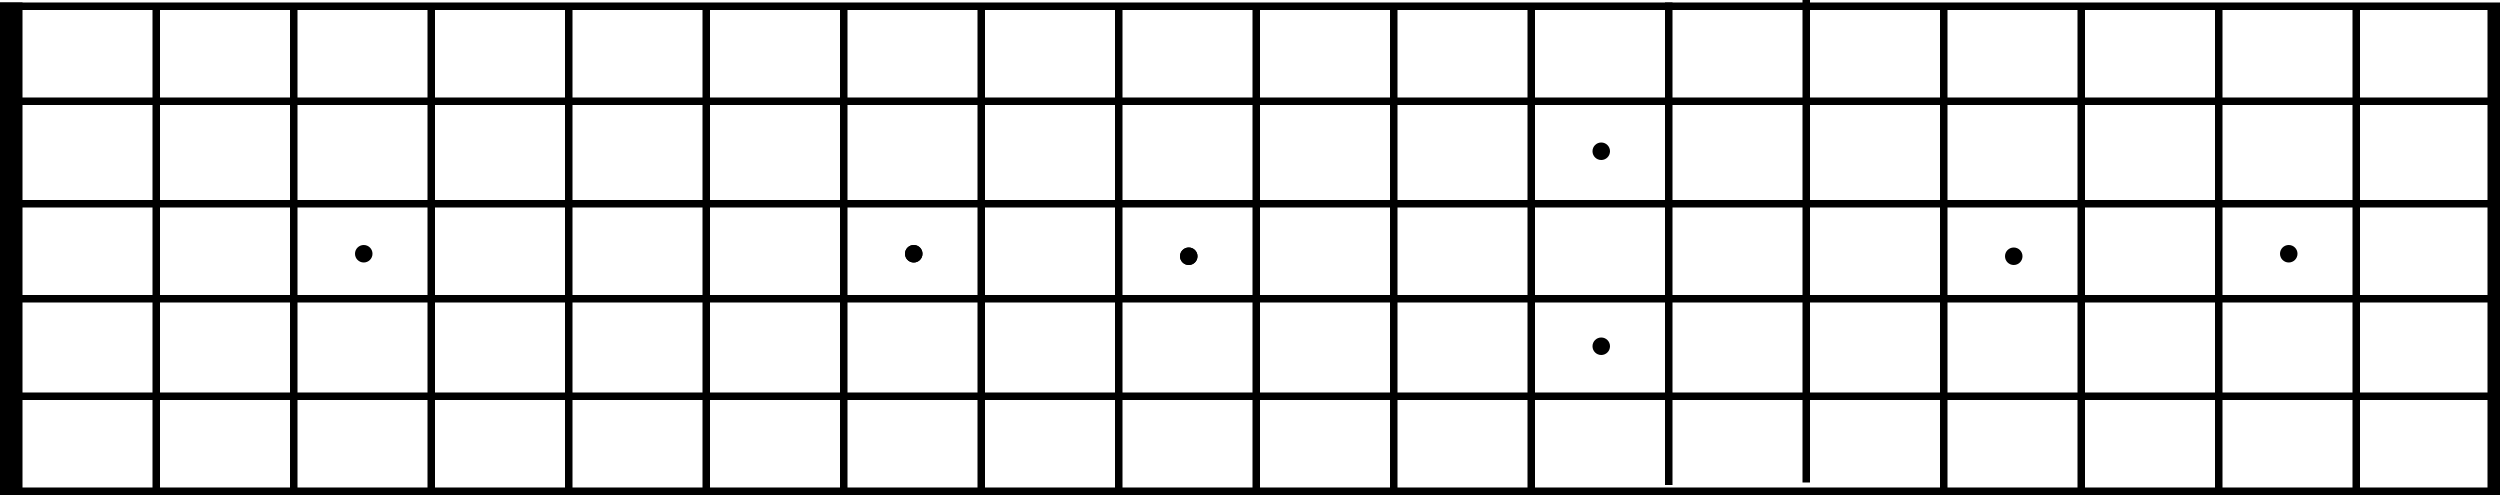
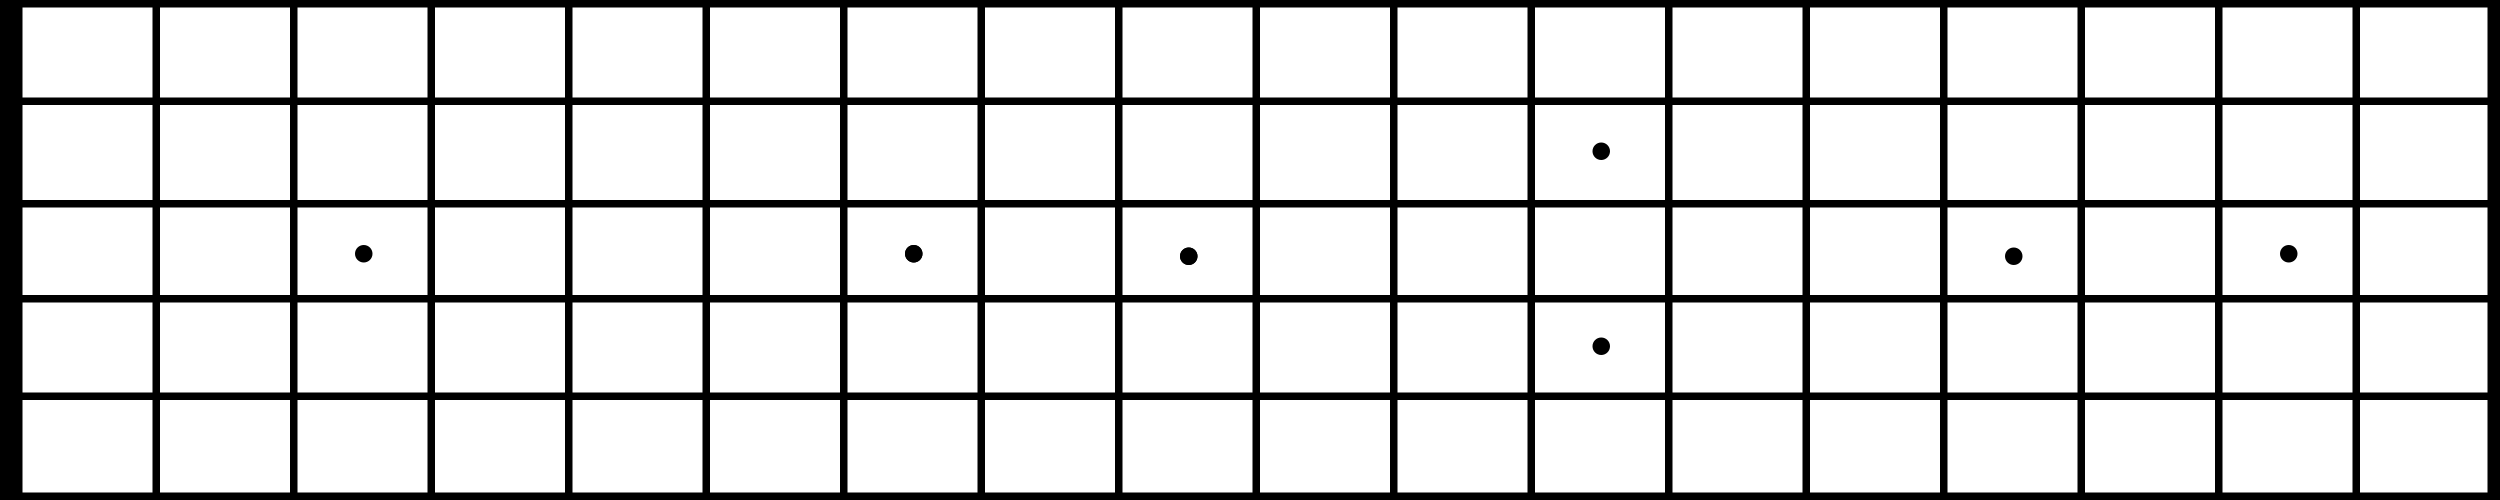
- <svg xmlns="http://www.w3.org/2000/svg" width="1000" height="200" viewBox="0 0 1000 200">
-   <rect class="cls-1" y="1" width="9" height="196" />
-   <rect id="Rectangle_1_copy" data-name="Rectangle 1 copy" class="cls-1" x="61" y="4" width="3" height="193" />
-   <rect id="Rectangle_1_copy_2" data-name="Rectangle 1 copy 2" class="cls-1" x="116" y="3" width="3" height="193" />
-   <rect id="Rectangle_1_copy_3" data-name="Rectangle 1 copy 3" class="cls-1" x="171" y="4" width="3" height="193" />
-   <rect id="Rectangle_1_copy_4" data-name="Rectangle 1 copy 4" class="cls-1" x="226" y="3" width="3" height="193" />
-   <rect id="Rectangle_1_copy_5" data-name="Rectangle 1 copy 5" class="cls-1" x="281" y="3" width="3" height="193" />
-   <rect id="Rectangle_1_copy_6" data-name="Rectangle 1 copy 6" class="cls-1" x="336" y="4" width="3" height="193" />
-   <rect id="Rectangle_1_copy_7" data-name="Rectangle 1 copy 7" class="cls-1" x="391" y="3" width="3" height="193" />
-   <rect id="Rectangle_1_copy_8" data-name="Rectangle 1 copy 8" class="cls-1" x="446" y="3" width="3" height="193" />
-   <rect id="Rectangle_1_copy_9" data-name="Rectangle 1 copy 9" class="cls-1" x="501" y="4" width="3" height="193" />
-   <rect id="Rectangle_1_copy_10" data-name="Rectangle 1 copy 10" class="cls-1" x="556" y="3" width="3" height="193" />
-   <rect id="Rectangle_1_copy_11" data-name="Rectangle 1 copy 11" class="cls-1" x="611" y="3" width="3" height="193" />
-   <rect id="Rectangle_1_copy_12" data-name="Rectangle 1 copy 12" class="cls-1" x="666" y="1" width="3" height="193" />
-   <rect id="Rectangle_1_copy_13" data-name="Rectangle 1 copy 13" class="cls-1" x="721" width="3" height="193" />
-   <rect id="Rectangle_1_copy_14" data-name="Rectangle 1 copy 14" class="cls-1" x="776" y="3" width="3" height="193" />
-   <rect id="Rectangle_1_copy_15" data-name="Rectangle 1 copy 15" class="cls-1" x="831" y="4" width="3" height="193" />
-   <rect id="Rectangle_1_copy_16" data-name="Rectangle 1 copy 16" class="cls-1" x="886" y="3" width="3" height="193" />
-   <rect id="Rectangle_1_copy_17" data-name="Rectangle 1 copy 17" class="cls-1" x="941" y="3" width="3" height="193" />
-   <rect id="Rectangle_1_copy_18" data-name="Rectangle 1 copy 18" class="cls-1" x="995" y="3" width="5" height="193" />
-   <rect class="cls-1" y="1" width="1000" height="3" />
-   <rect id="Rectangle_2_copy" data-name="Rectangle 2 copy" class="cls-1" y="39" width="1000" height="3" />
-   <rect id="Rectangle_2_copy_2" data-name="Rectangle 2 copy 2" class="cls-1" x="5" y="80" width="993" height="3" />
-   <rect id="Rectangle_2_copy_3" data-name="Rectangle 2 copy 3" class="cls-1" x="5" y="118" width="993" height="3" />
-   <rect id="Rectangle_2_copy_4" data-name="Rectangle 2 copy 4" class="cls-1" y="157" width="1000" height="3" />
-   <rect id="Rectangle_2_copy_5" data-name="Rectangle 2 copy 5" class="cls-1" y="195" width="1000" height="3" />
+ <svg xmlns="http://www.w3.org/2000/svg" width="100%" height="100%" viewBox="0 0 1000 200">
+   <defs>
+   </defs>
+   <rect class="cls-1" width="9" height="100%" />
+   <rect id="Rectangle_1_copy" data-name="Rectangle 1 copy" class="cls-1" x="61" width="3" height="100%" />
+   <rect id="Rectangle_1_copy_2" data-name="Rectangle 1 copy 2" class="cls-1" x="116" width="3" height="100%" />
+   <rect id="Rectangle_1_copy_3" data-name="Rectangle 1 copy 3" class="cls-1" x="171" width="3" height="100%" />
+   <rect id="Rectangle_1_copy_4" data-name="Rectangle 1 copy 4" class="cls-1" x="226" width="3" height="100%" />
+   <rect id="Rectangle_1_copy_5" data-name="Rectangle 1 copy 5" class="cls-1" x="281" width="3" height="100%" />
+   <rect id="Rectangle_1_copy_6" data-name="Rectangle 1 copy 6" class="cls-1" x="336" width="3" height="100%" />
+   <rect id="Rectangle_1_copy_7" data-name="Rectangle 1 copy 7" class="cls-1" x="391" width="3" height="100%" />
+   <rect id="Rectangle_1_copy_8" data-name="Rectangle 1 copy 8" class="cls-1" x="446" width="3" height="100%" />
+   <rect id="Rectangle_1_copy_9" data-name="Rectangle 1 copy 9" class="cls-1" x="501" width="3" height="100%" />
+   <rect id="Rectangle_1_copy_10" data-name="Rectangle 1 copy 10" class="cls-1" x="556" width="3" height="100%" />
+   <rect id="Rectangle_1_copy_11" data-name="Rectangle 1 copy 11" class="cls-1" x="611" width="3" height="100%" />
+   <rect id="Rectangle_1_copy_12" data-name="Rectangle 1 copy 12" class="cls-1" x="666" width="3" height="100%" />
+   <rect id="Rectangle_1_copy_13" data-name="Rectangle 1 copy 13" class="cls-1" x="721" width="3" height="100%" />
+   <rect id="Rectangle_1_copy_14" data-name="Rectangle 1 copy 14" class="cls-1" x="776" width="3" height="100%" />
+   <rect id="Rectangle_1_copy_15" data-name="Rectangle 1 copy 15" class="cls-1" x="831" width="3" height="100%" />
+   <rect id="Rectangle_1_copy_16" data-name="Rectangle 1 copy 16" class="cls-1" x="886" width="3" height="100%" />
+   <rect id="Rectangle_1_copy_17" data-name="Rectangle 1 copy 17" class="cls-1" x="941" width="3" height="100%" />
+   <rect id="Rectangle_1_copy_18" data-name="Rectangle 1 copy 18" class="cls-1" x="995" width="5" height="100%" />
+   <rect class="cls-1" y="0" width="100%" height="3" />
+   <rect id="Rectangle_2_copy" data-name="Rectangle 2 copy" class="cls-1" y="39" width="100%" height="3" />
+   <rect id="Rectangle_2_copy_2" data-name="Rectangle 2 copy 2" class="cls-1" y="80" width="100%" height="3" />
+   <rect id="Rectangle_2_copy_3" data-name="Rectangle 2 copy 3" class="cls-1" y="118" width="100%" height="3" />
+   <rect id="Rectangle_2_copy_4" data-name="Rectangle 2 copy 4" class="cls-1" y="157" width="100%" height="3" />
+   <rect id="Rectangle_2_copy_5" data-name="Rectangle 2 copy 5" class="cls-1" y="197" width="100%" height="3" />
  <circle class="cls-1" cx="145.5" cy="101.5" r="3.5" />
  <circle id="Ellipse_1_copy" data-name="Ellipse 1 copy" class="cls-1" cx="640.5" cy="60.5" r="3.5" />
  <circle id="Ellipse_1_copy_6" data-name="Ellipse 1 copy 6" class="cls-1" cx="640.5" cy="138.5" r="3.5" />
  <circle id="Ellipse_1_copy_7" data-name="Ellipse 1 copy 7" class="cls-1" cx="805.5" cy="102.5" r="3.5" />
  <circle id="Ellipse_1_copy_8" data-name="Ellipse 1 copy 8" class="cls-1" cx="915.5" cy="101.5" r="3.5" />
  <circle id="Ellipse_1_copy_2" data-name="Ellipse 1 copy 2" class="cls-1" cx="365.5" cy="101.5" r="3.5" />
  <circle id="Ellipse_1_copy_3" data-name="Ellipse 1 copy 3" class="cls-1" cx="475.5" cy="102.5" r="3.5" />
  <circle id="Ellipse_1_copy_4" data-name="Ellipse 1 copy 4" class="cls-1" cx="365.5" cy="101.5" r="3.5" />
  <circle id="Ellipse_1_copy_5" data-name="Ellipse 1 copy 5" class="cls-1" cx="475.5" cy="102.5" r="3.5" />
</svg>
